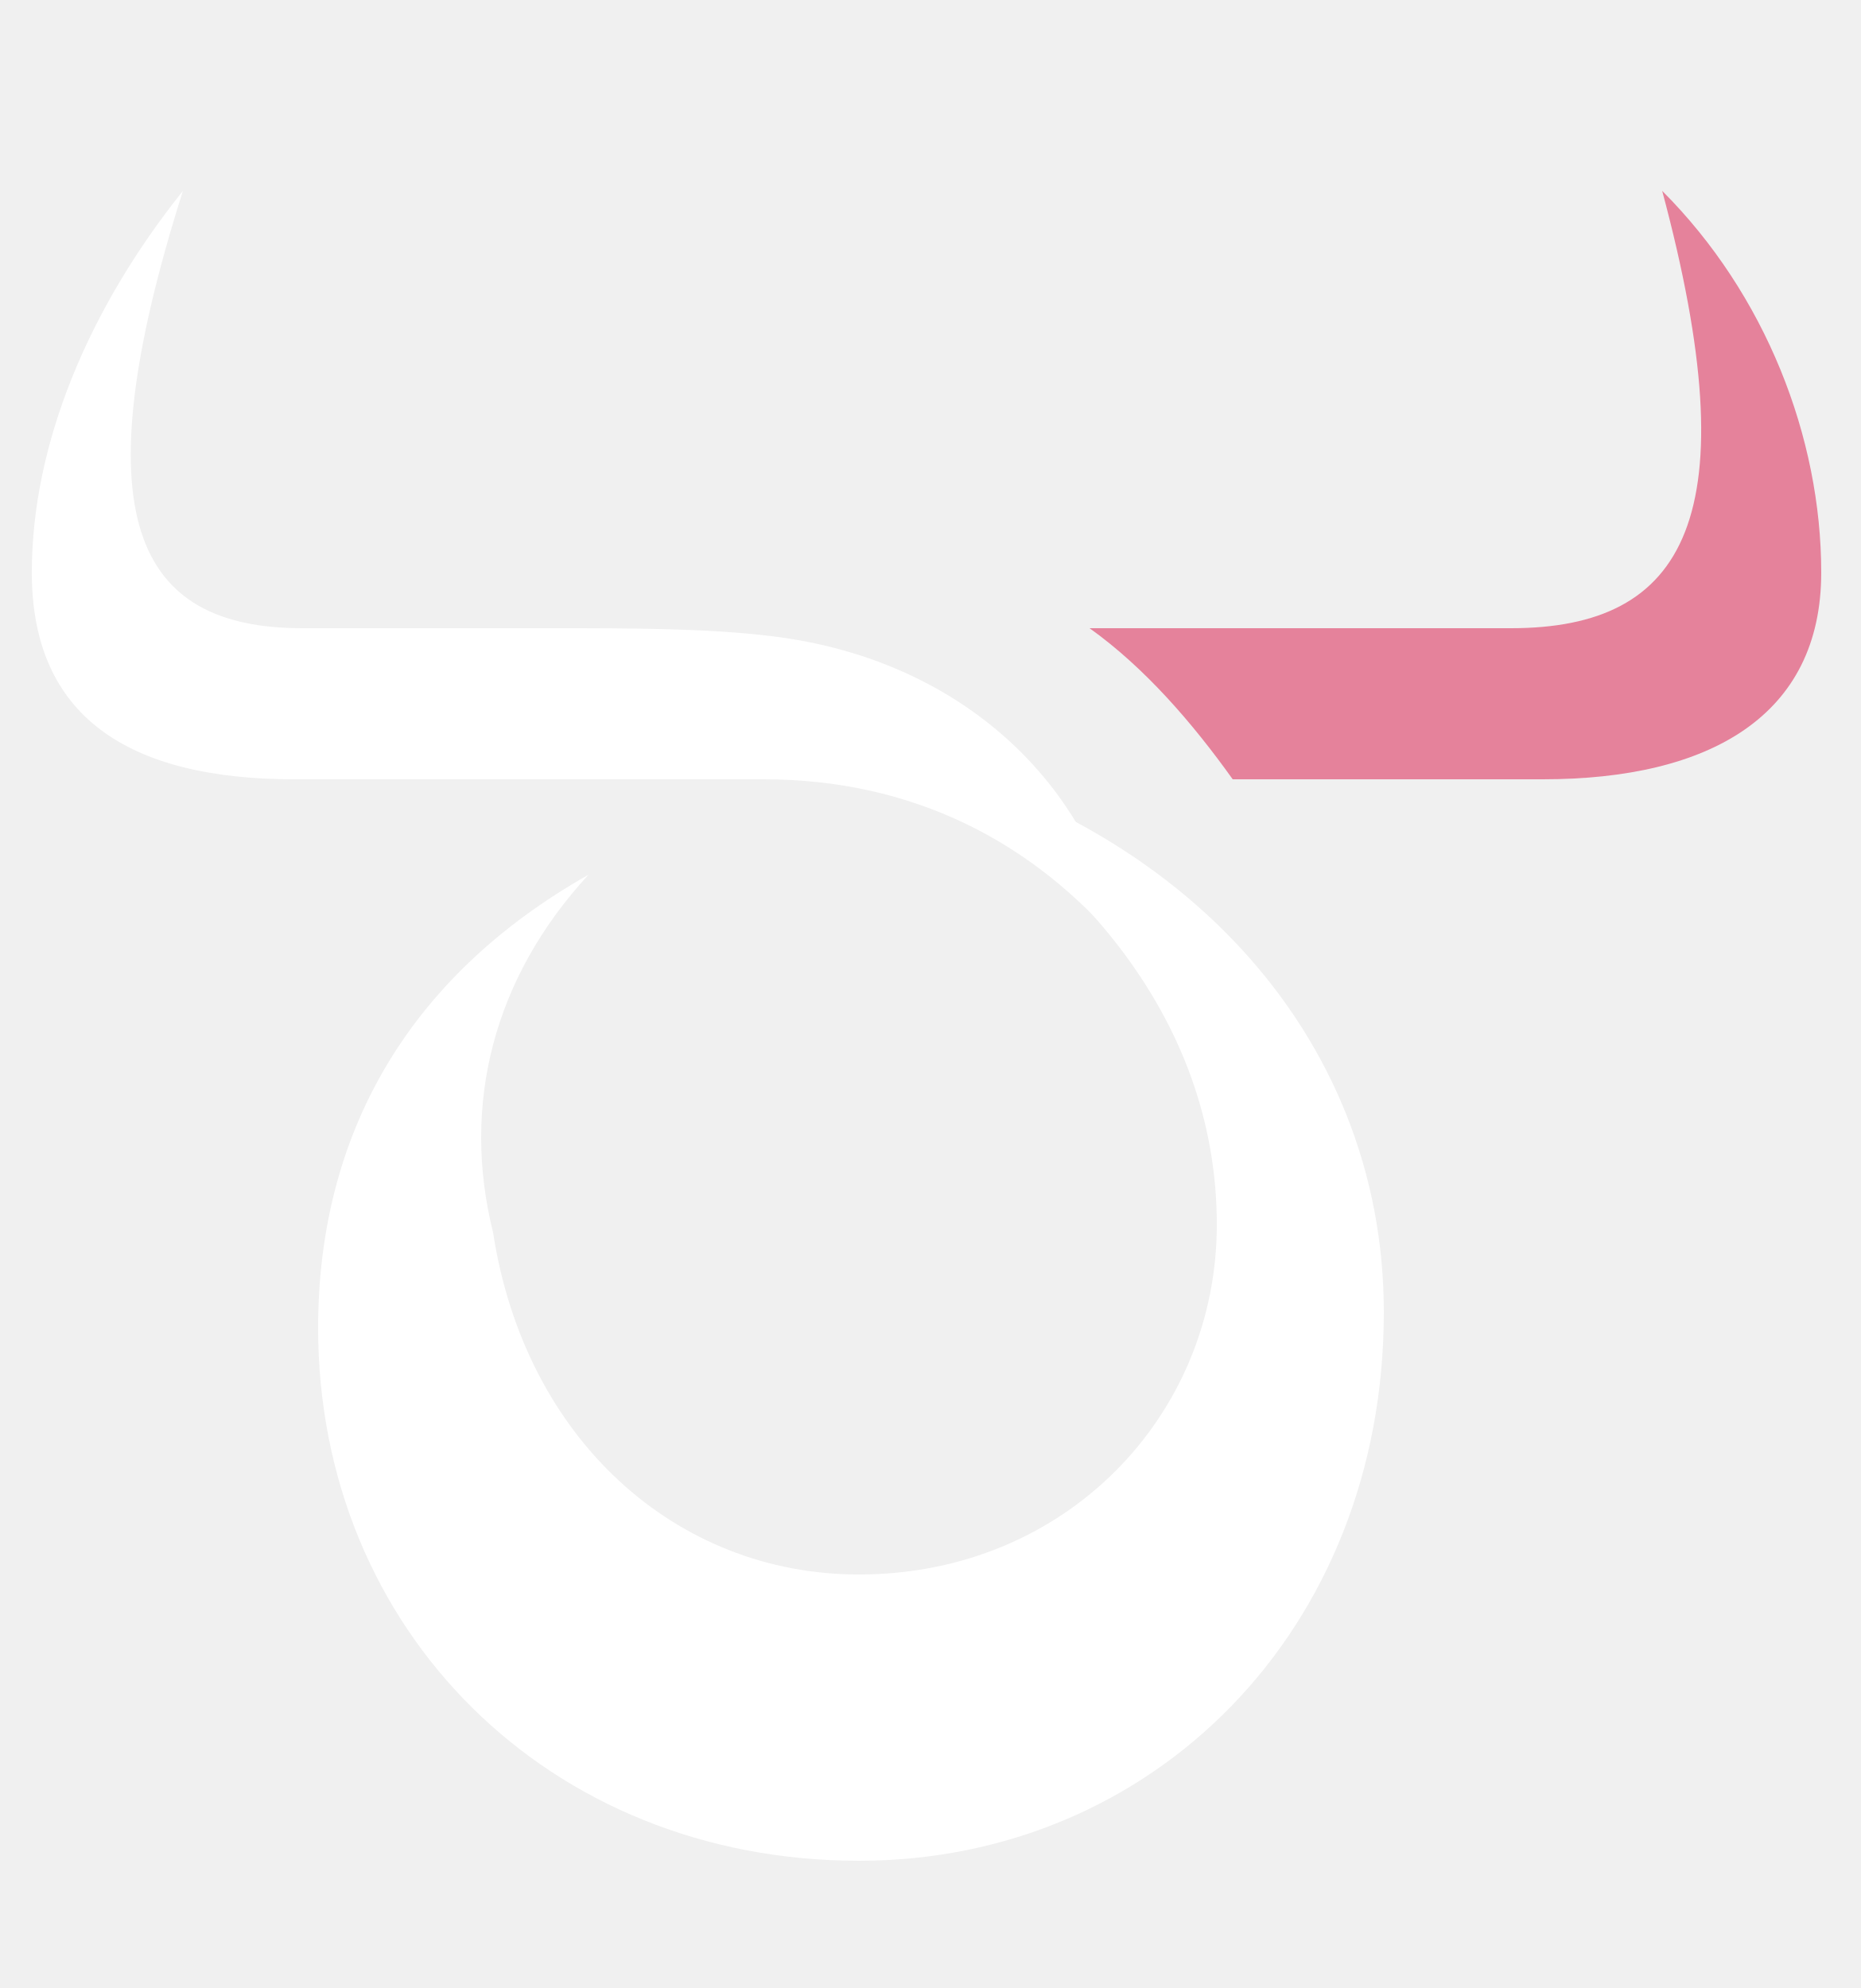
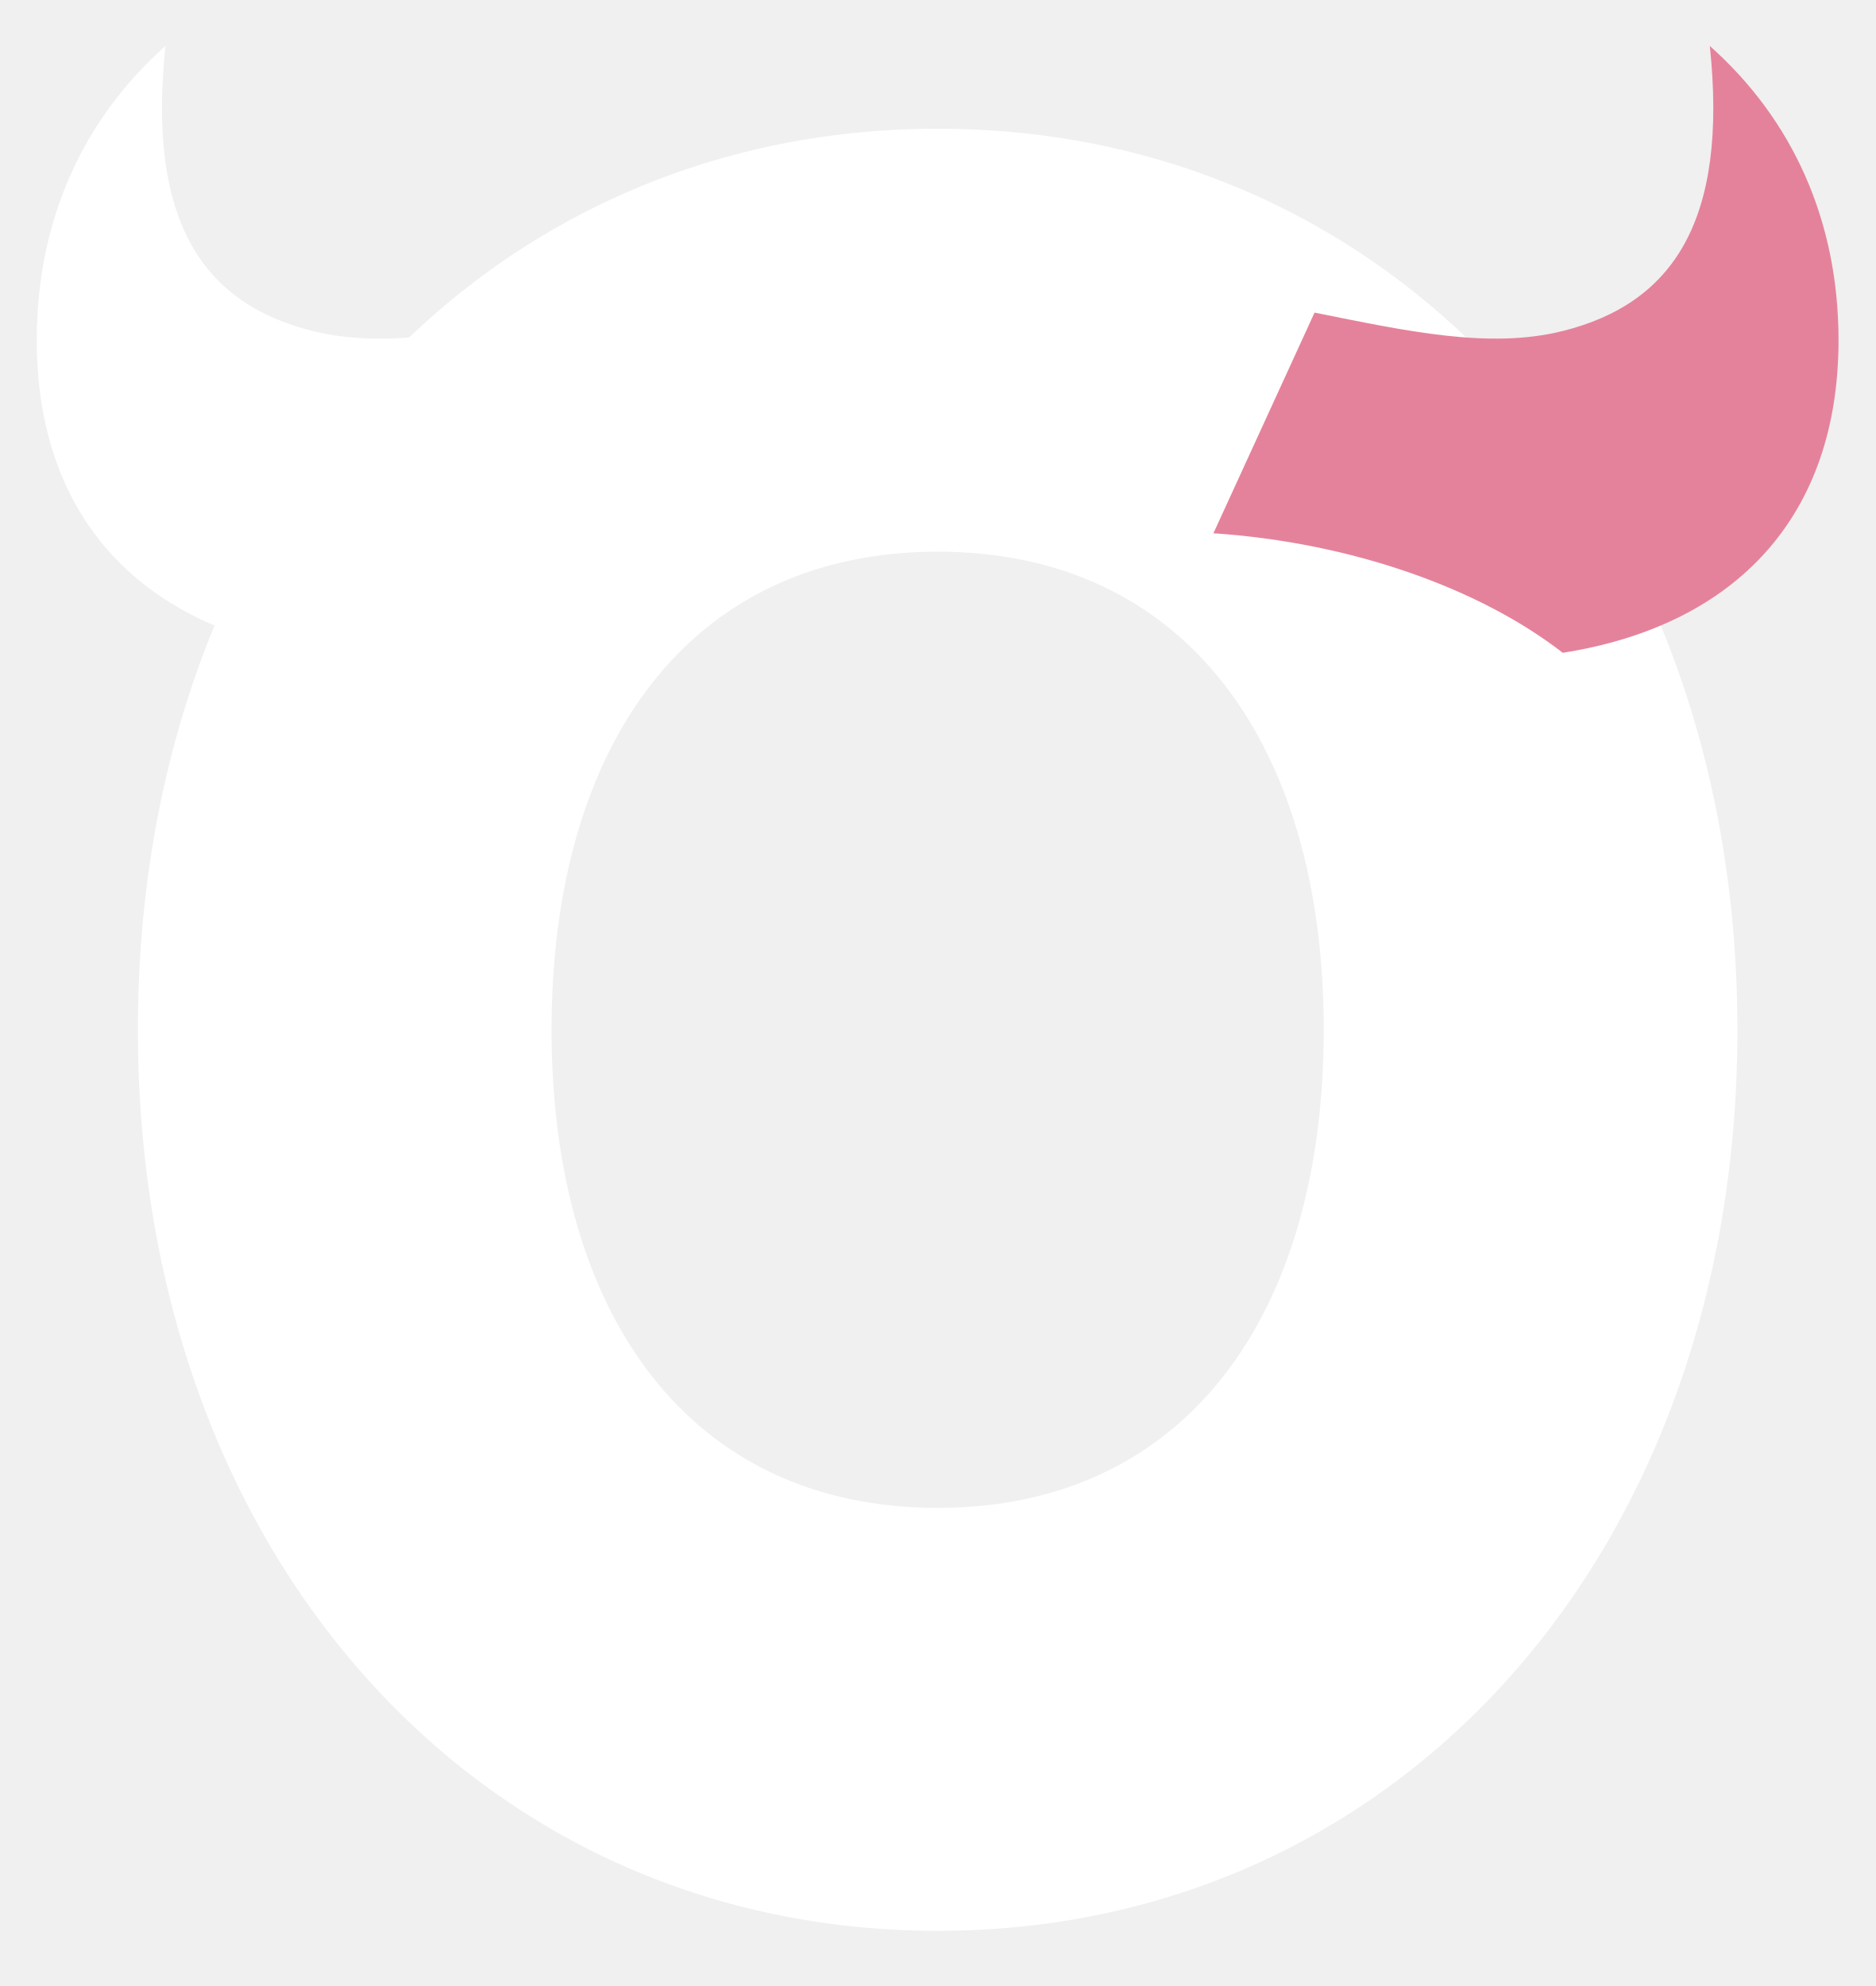
- <svg xmlns="http://www.w3.org/2000/svg" viewBox="174 -4 234 250" role="img" aria-label="Fortius — Real Estate &amp; Investments">
-   <path fill="#FFFFFF" d="M197 20C185 35 178 52 178 68C178 86 190 94 211 94H270C289 94 304 102 315 115C312 96 296 79 271 76C263 75 253 75 244 75H212C191 75 184 61 197 20Z" />
-   <path fill="#FFFFFF" d="M283 90C322 98 348 126 348 161C348 201 319 230 282 230C243 230 214 201 214 163C214 139 225 119 248 106C236 119 232 135 236 151C240 177 259 194 282 194C308 194 327 174 327 150C327 124 309 103 283 90Z" />
-   <path fill="#E5829B" d="M311 75H364C386 75 394 61 383 20C396 33 403 51 403 68C403 86 389 94 368 94H329C324 87 318 80 311 75Z" />
+ <svg xmlns="http://www.w3.org/2000/svg" viewBox="190 18 204 216" role="img" aria-label="Fortius — Real Estate &amp; Investments">
+   <path fill="#FFFFFF" d="M224 89C205 86 194 74 194 55C194 42 199 31 208 23C206 42 212 51 224 54C232 56 241 54 251 52L262 76C247 77 233 82 224 89Z" />
+   <path fill="#FFFFFF" d="M292 32C342 32 379 73 379 130C379 187 342 228 292 228C242 228 205 187 205 130C205 73 242 32 292 32ZM292 78C265 78 250 99 250 130C250 161 265 182 292 182C319 182 334 161 334 130C334 99 319 78 292 78Z" />
+   <path fill="#E5829B" d="M360 89C379 86 390 74 390 55C390 42 385 31 376 23C378 42 372 51 360 54C352 56 343 54 333 52L322 76C337 77 351 82 360 89Z" />
</svg>
